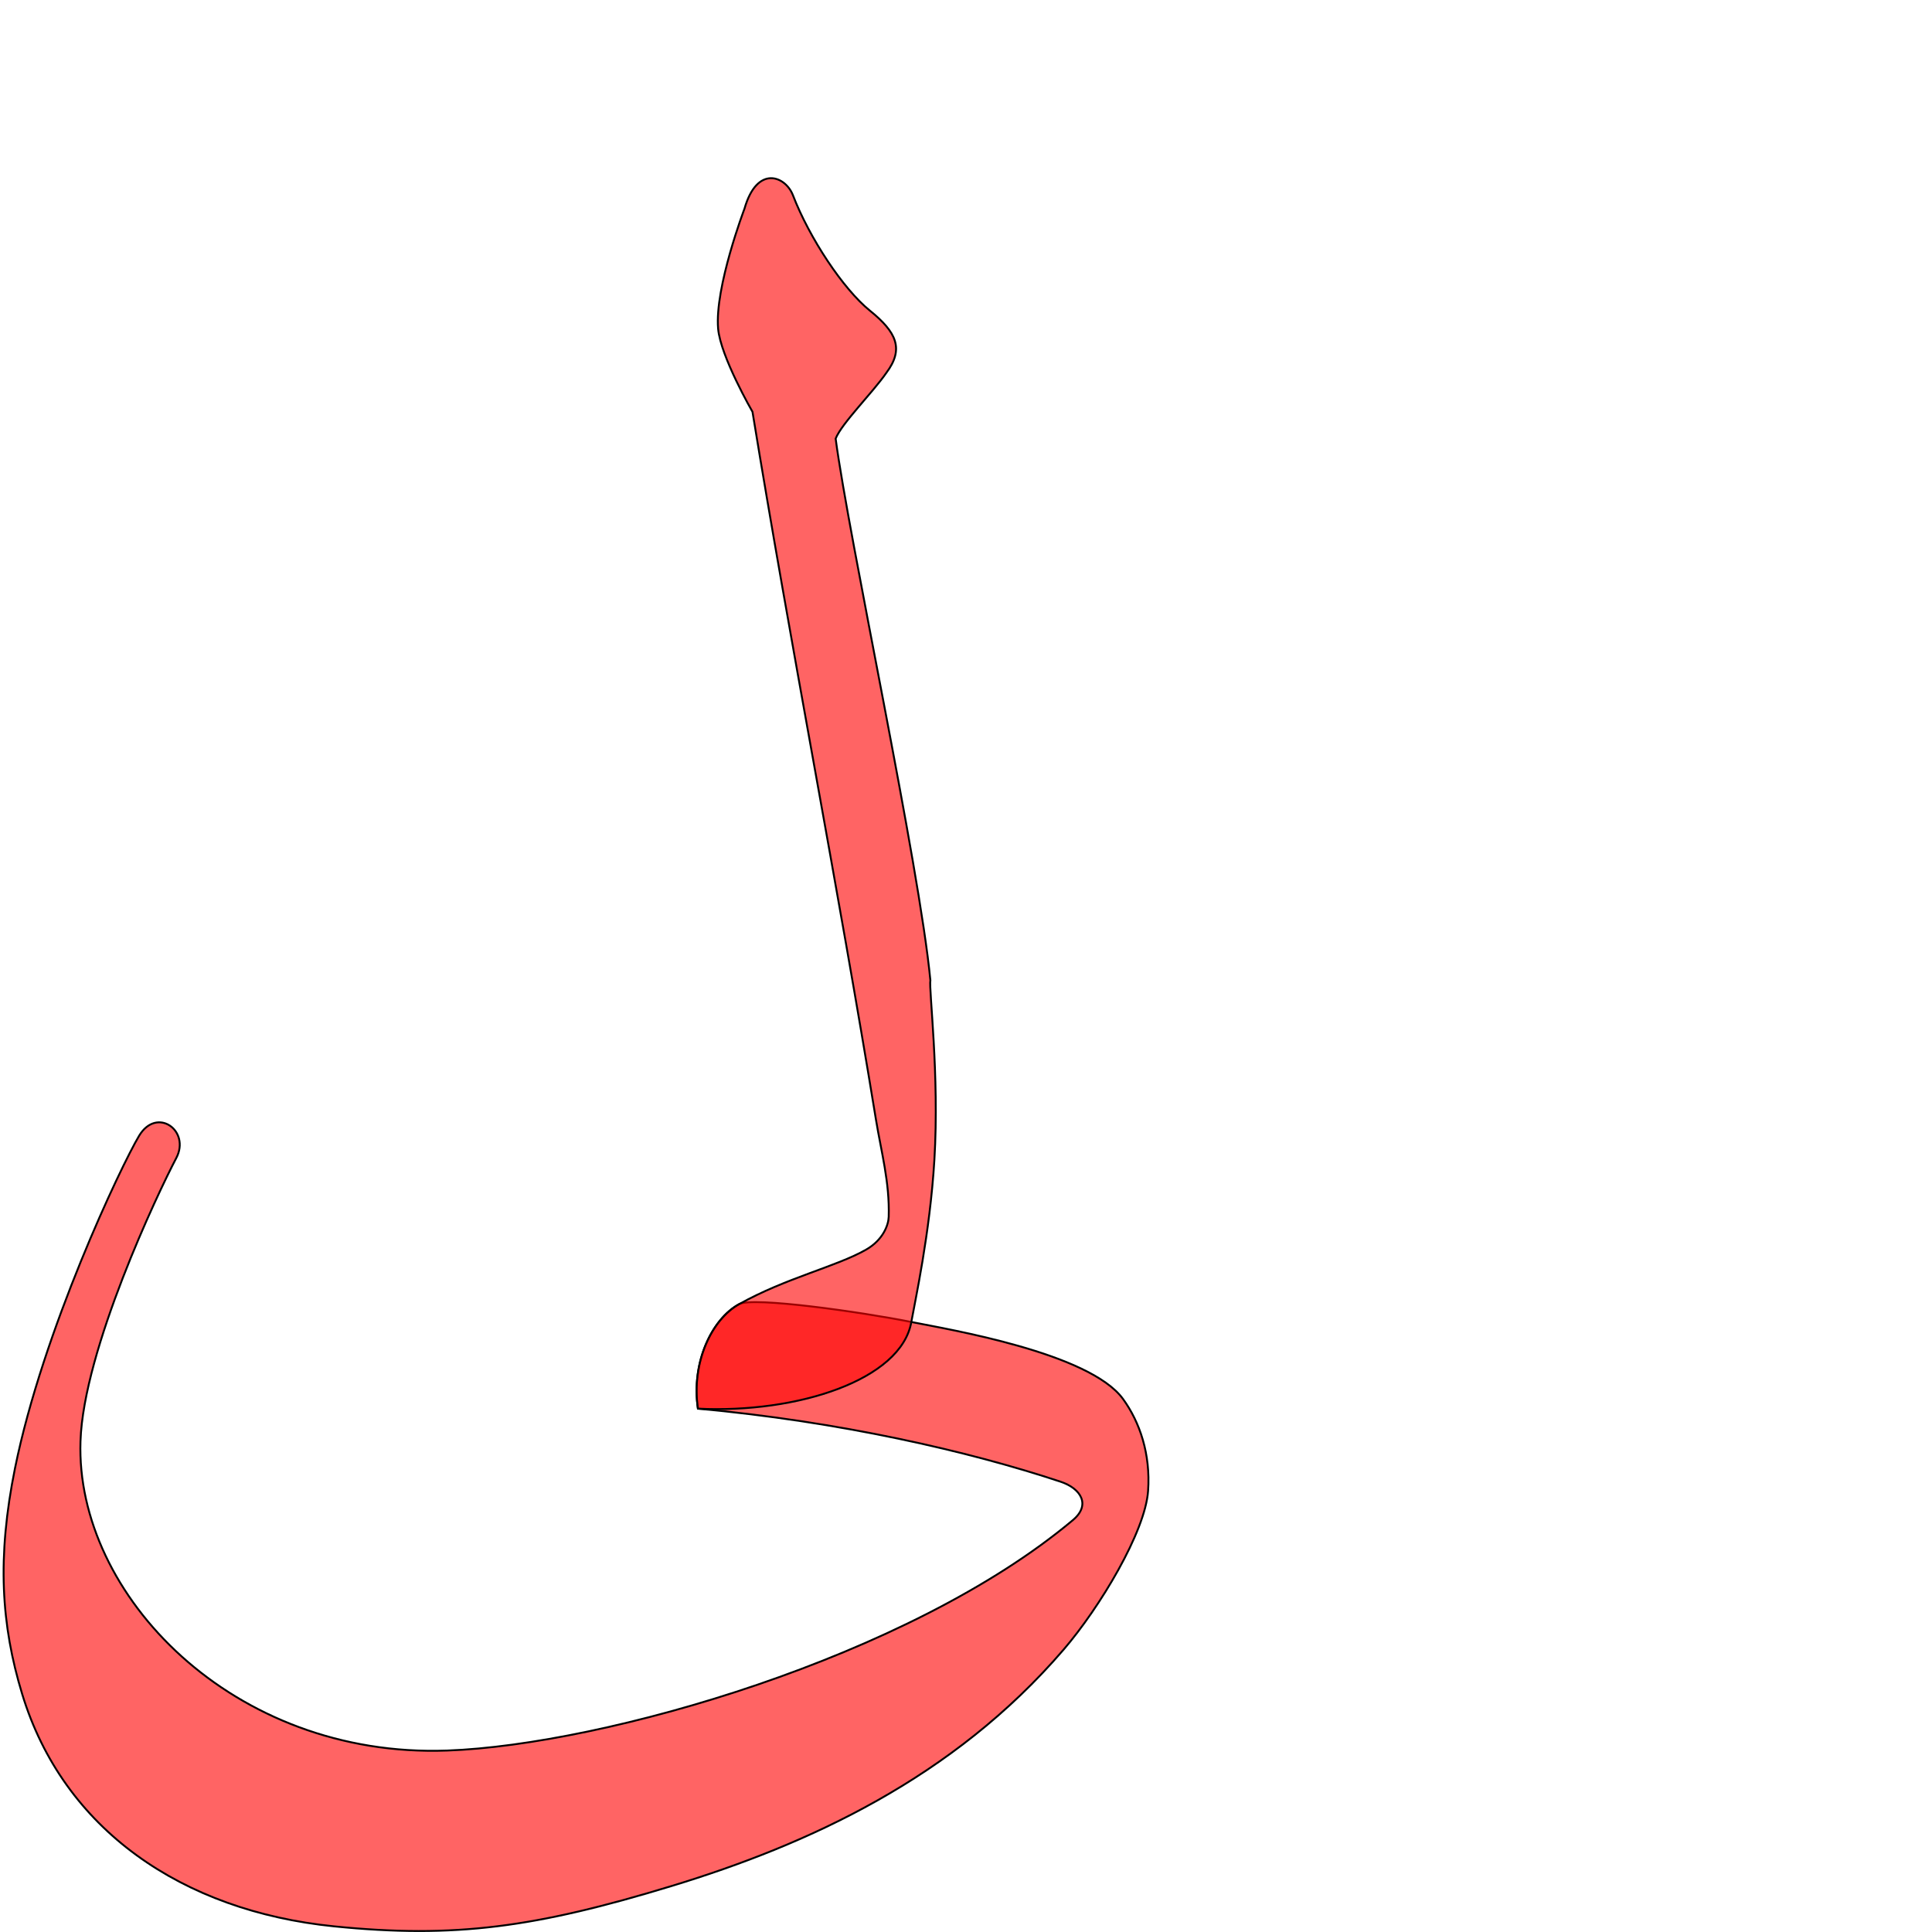
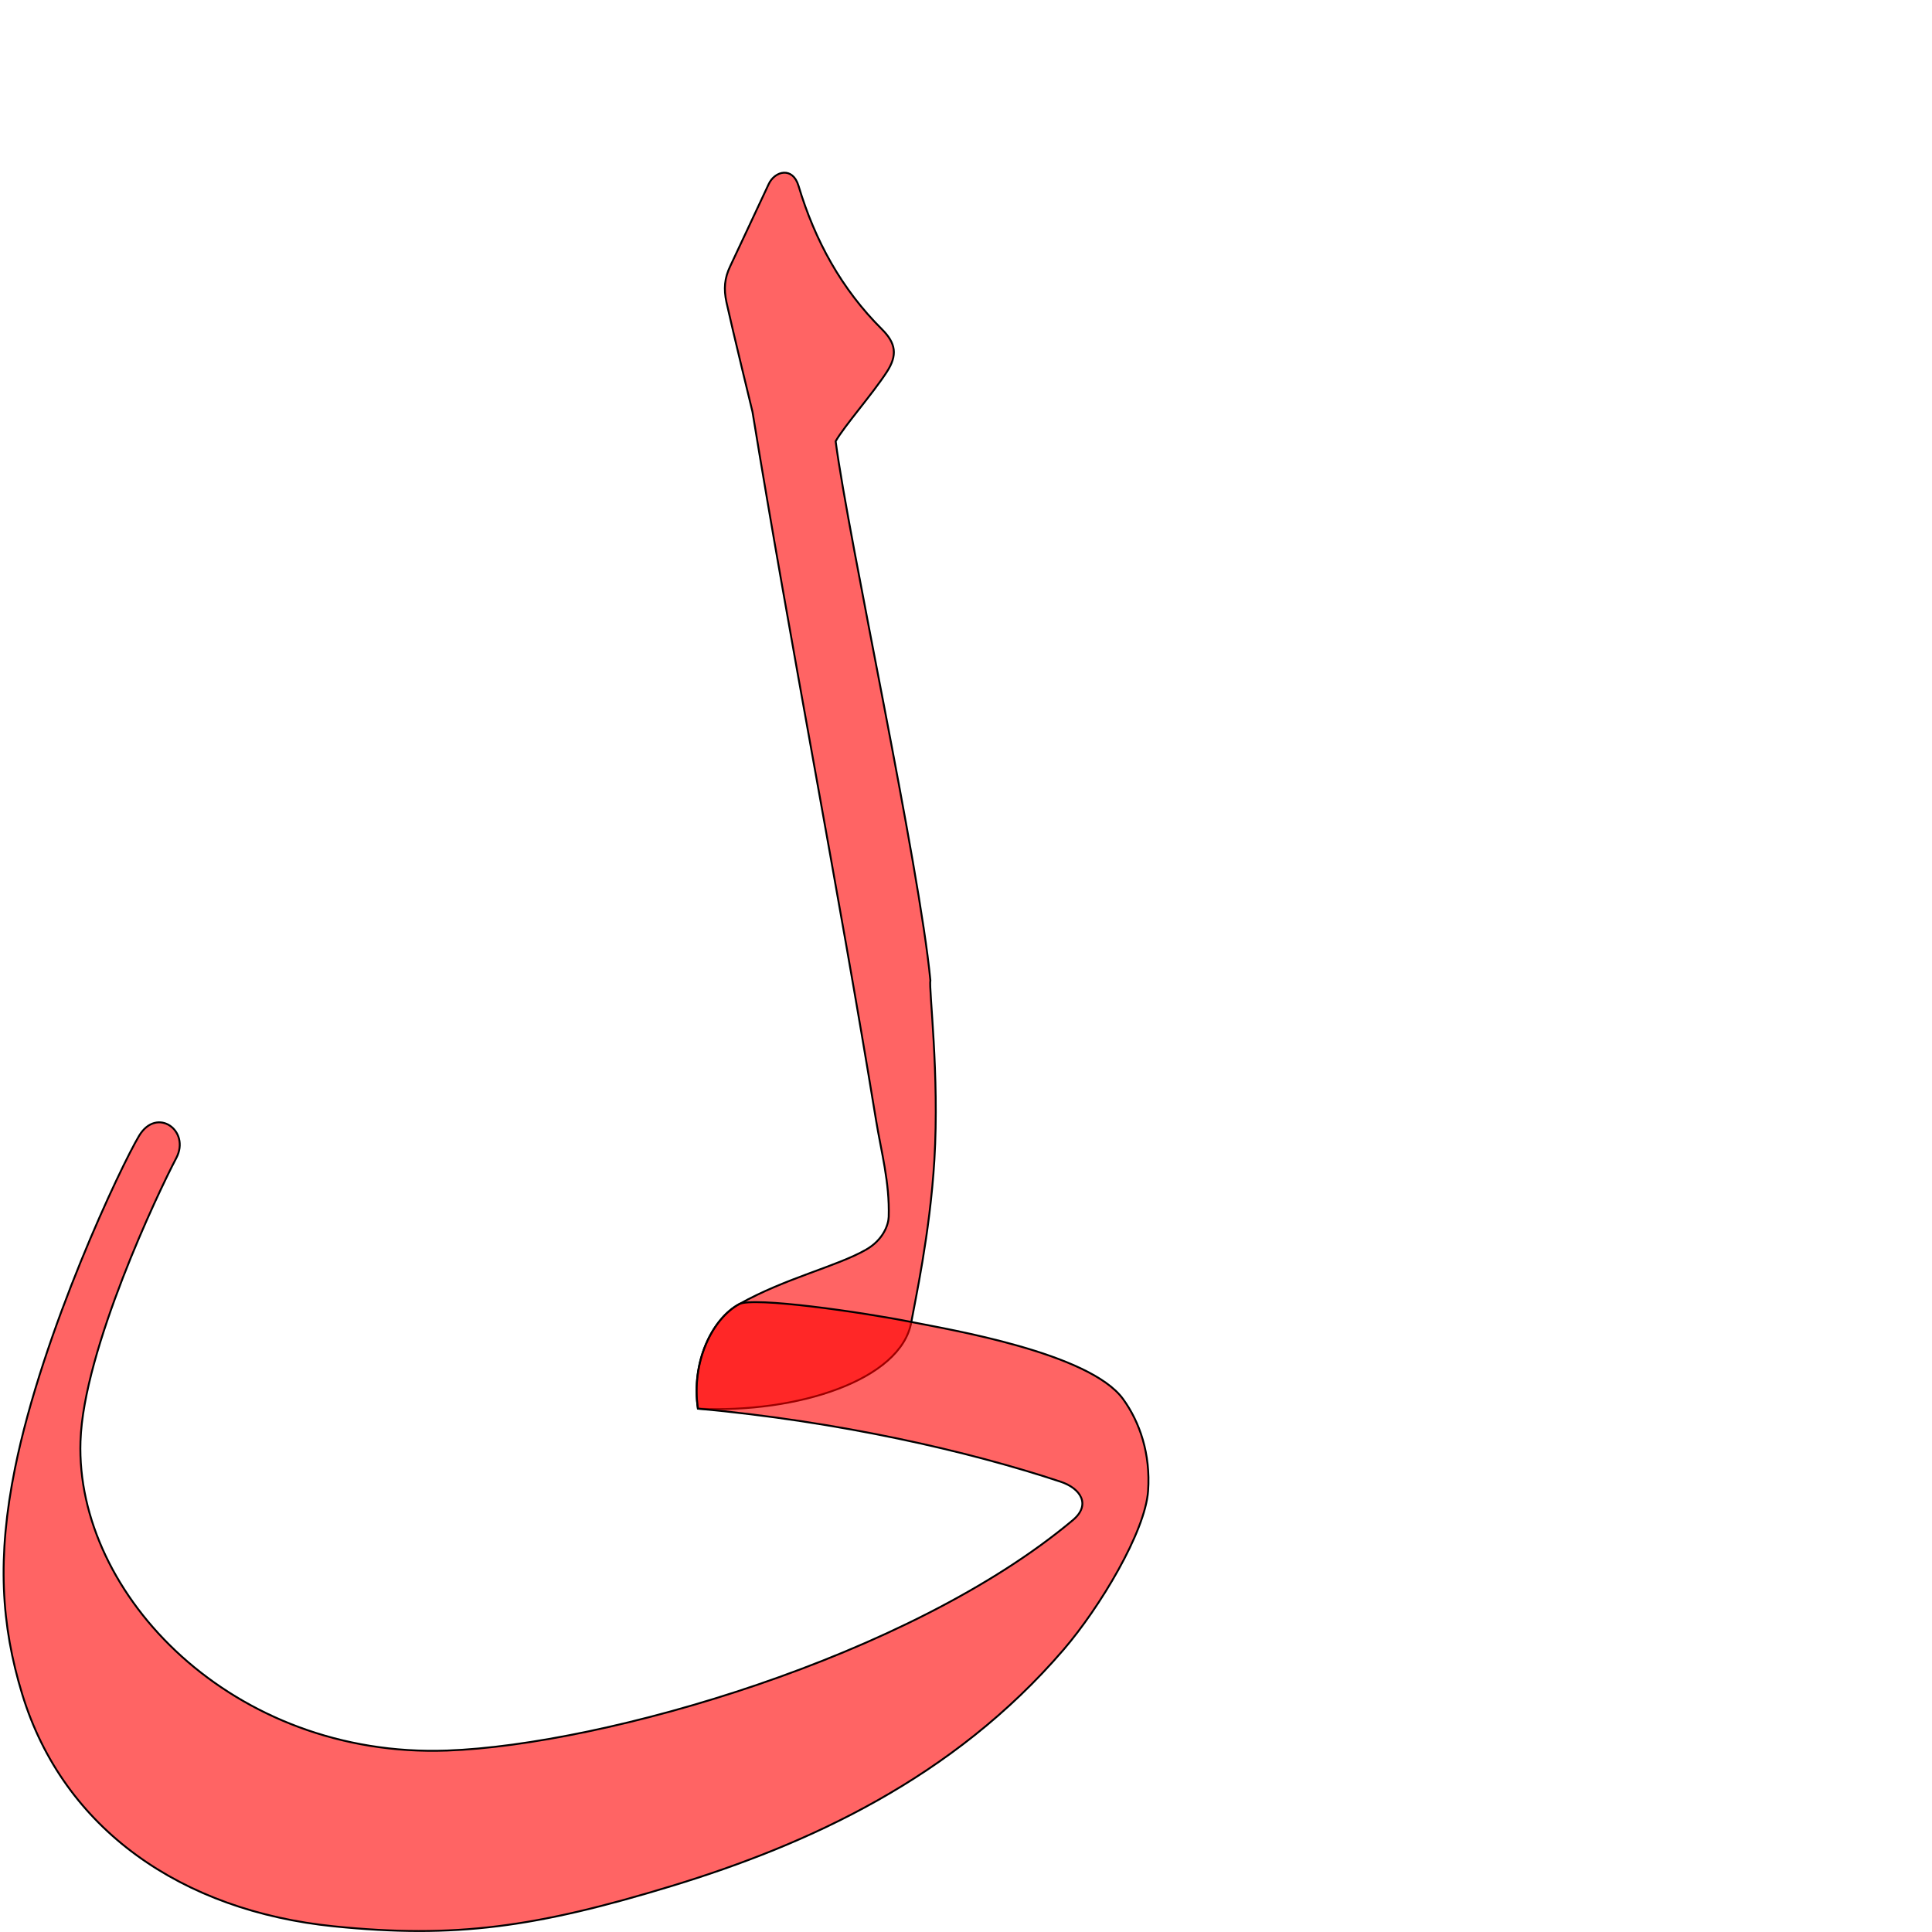
<svg xmlns="http://www.w3.org/2000/svg" version="1.0" width="1000" height="1000" id="svg5496">
  <defs id="defs5498">
    </defs>
+   <path id="path2829" d="m 397.901,95.236 c -7.517,15.926 -14.317,30.753 -19.98,42.632 -2.9,6.084 -3.415,11.678 -1.875,18.692 3.159,14.388 13.439,56.594 13.439,56.594 19.487,119.349 44.406,246.932 63.893,366.28 2.745,16.818 7.15,32.491 6.616,50.37 -0.123,4.083 -2.759,11.9 -11.736,17.021 -15.444,8.81 -41.239,14.525 -65.7,28.204 -14.22,7.952 -24.872,30.154 -21.314,54.085 51.392,2.549 105.199,-14.829 110.457,-44.862 1.776,-10.142 9.647,-45.754 11.937,-83.969 2.642,-44.089 -2.939,-88.311 -2.082,-92.899 -5.704,-59.858 -42.301,-227.848 -49.025,-278.985 4.527,-7.967 18.936,-24.283 26.453,-35.842 5.666,-8.713 4.767,-14.901 -2.518,-22.151 -20.804,-20.701 -34.611,-45.727 -43.154,-74.212 -3.02,-10.068 -12.205,-7.752 -15.411,-0.959 z" style="fill:#ff0000;fill-opacity:0.608;fill-rule:evenodd;stroke:#000000;stroke-width:0.981px;stroke-linecap:butt;stroke-linejoin:miter;stroke-opacity:1" />
  <path id="path2835" d="m 382.559,675.029 c -13.907,7.467 -24.872,30.154 -21.314,54.085 73.083,6.676 139.938,21.944 187.727,37.822 10.507,3.491 15.758,11.97 6.378,19.842 -84.866,71.217 -242.853,116.348 -323.781,119.299 C 120.662,910.122 39.013,825.511 41.66,746.017 43.199,698.516 81.885,617.156 91.226,599.432 98.731,585.193 81.154,572.583 71.98,587.913 62.741,603.353 22.194,688.655 7.766,759.949 c -9.386,46.377 -7.138,81.178 3.682,116.8 21.348,70.285 82.933,112.353 161.304,120.308 62.757,6.37 104.576,0.548 174.963,-20.886 70.386,-21.434 145.552,-55.677 202.789,-122.319 18.76,-21.842 42.266,-60.931 43.745,-82.135 1.338,-19.14 -4.3,-35.656 -12.97,-47.6 -17.366,-23.924 -90.102,-35.982 -109.577,-39.865 -25.891,-5.163 -81.845,-13.141 -89.143,-9.223 z" style="fill:#ff0000;fill-opacity:0.608;fill-rule:evenodd;stroke:#000000;stroke-width:0.981px;stroke-linecap:butt;stroke-linejoin:miter;stroke-opacity:1" />
  <g id="layer1" transform="translate(-180,0)" />
-   <path style="fill:#ff0000;fill-opacity:0.608;fill-rule:evenodd;stroke:#000000;stroke-width:0.981px;stroke-linecap:butt;stroke-linejoin:miter;stroke-opacity:1" d="m 385.333,108.046 c 0,0 -15.459,40.619 -13.637,62.05 1.226,14.388 17.79,43.058 17.79,43.058 19.487,119.349 44.406,246.932 63.893,366.28 2.745,16.818 7.15,32.491 6.616,50.37 -0.123,4.083 -2.759,11.9 -11.736,17.021 -15.444,8.81 -41.239,14.525 -65.7,28.204 -14.22,7.952 -24.872,30.154 -21.314,54.085 51.392,2.549 105.199,-14.829 110.457,-44.862 1.776,-10.142 9.647,-45.754 11.937,-83.969 2.642,-44.089 -2.939,-88.311 -2.082,-92.899 -5.704,-59.858 -42.301,-229.216 -49.025,-280.352 3.16,-7.967 19.044,-23.654 26.263,-34.084 9.297,-12.425 5.193,-21.055 -8.572,-32.188 -13.768,-11.134 -31.289,-37.568 -39.811,-59.731 -3.777,-9.822 -18.489,-15.97 -25.079,7.017 z" id="path2837" />
</svg>
